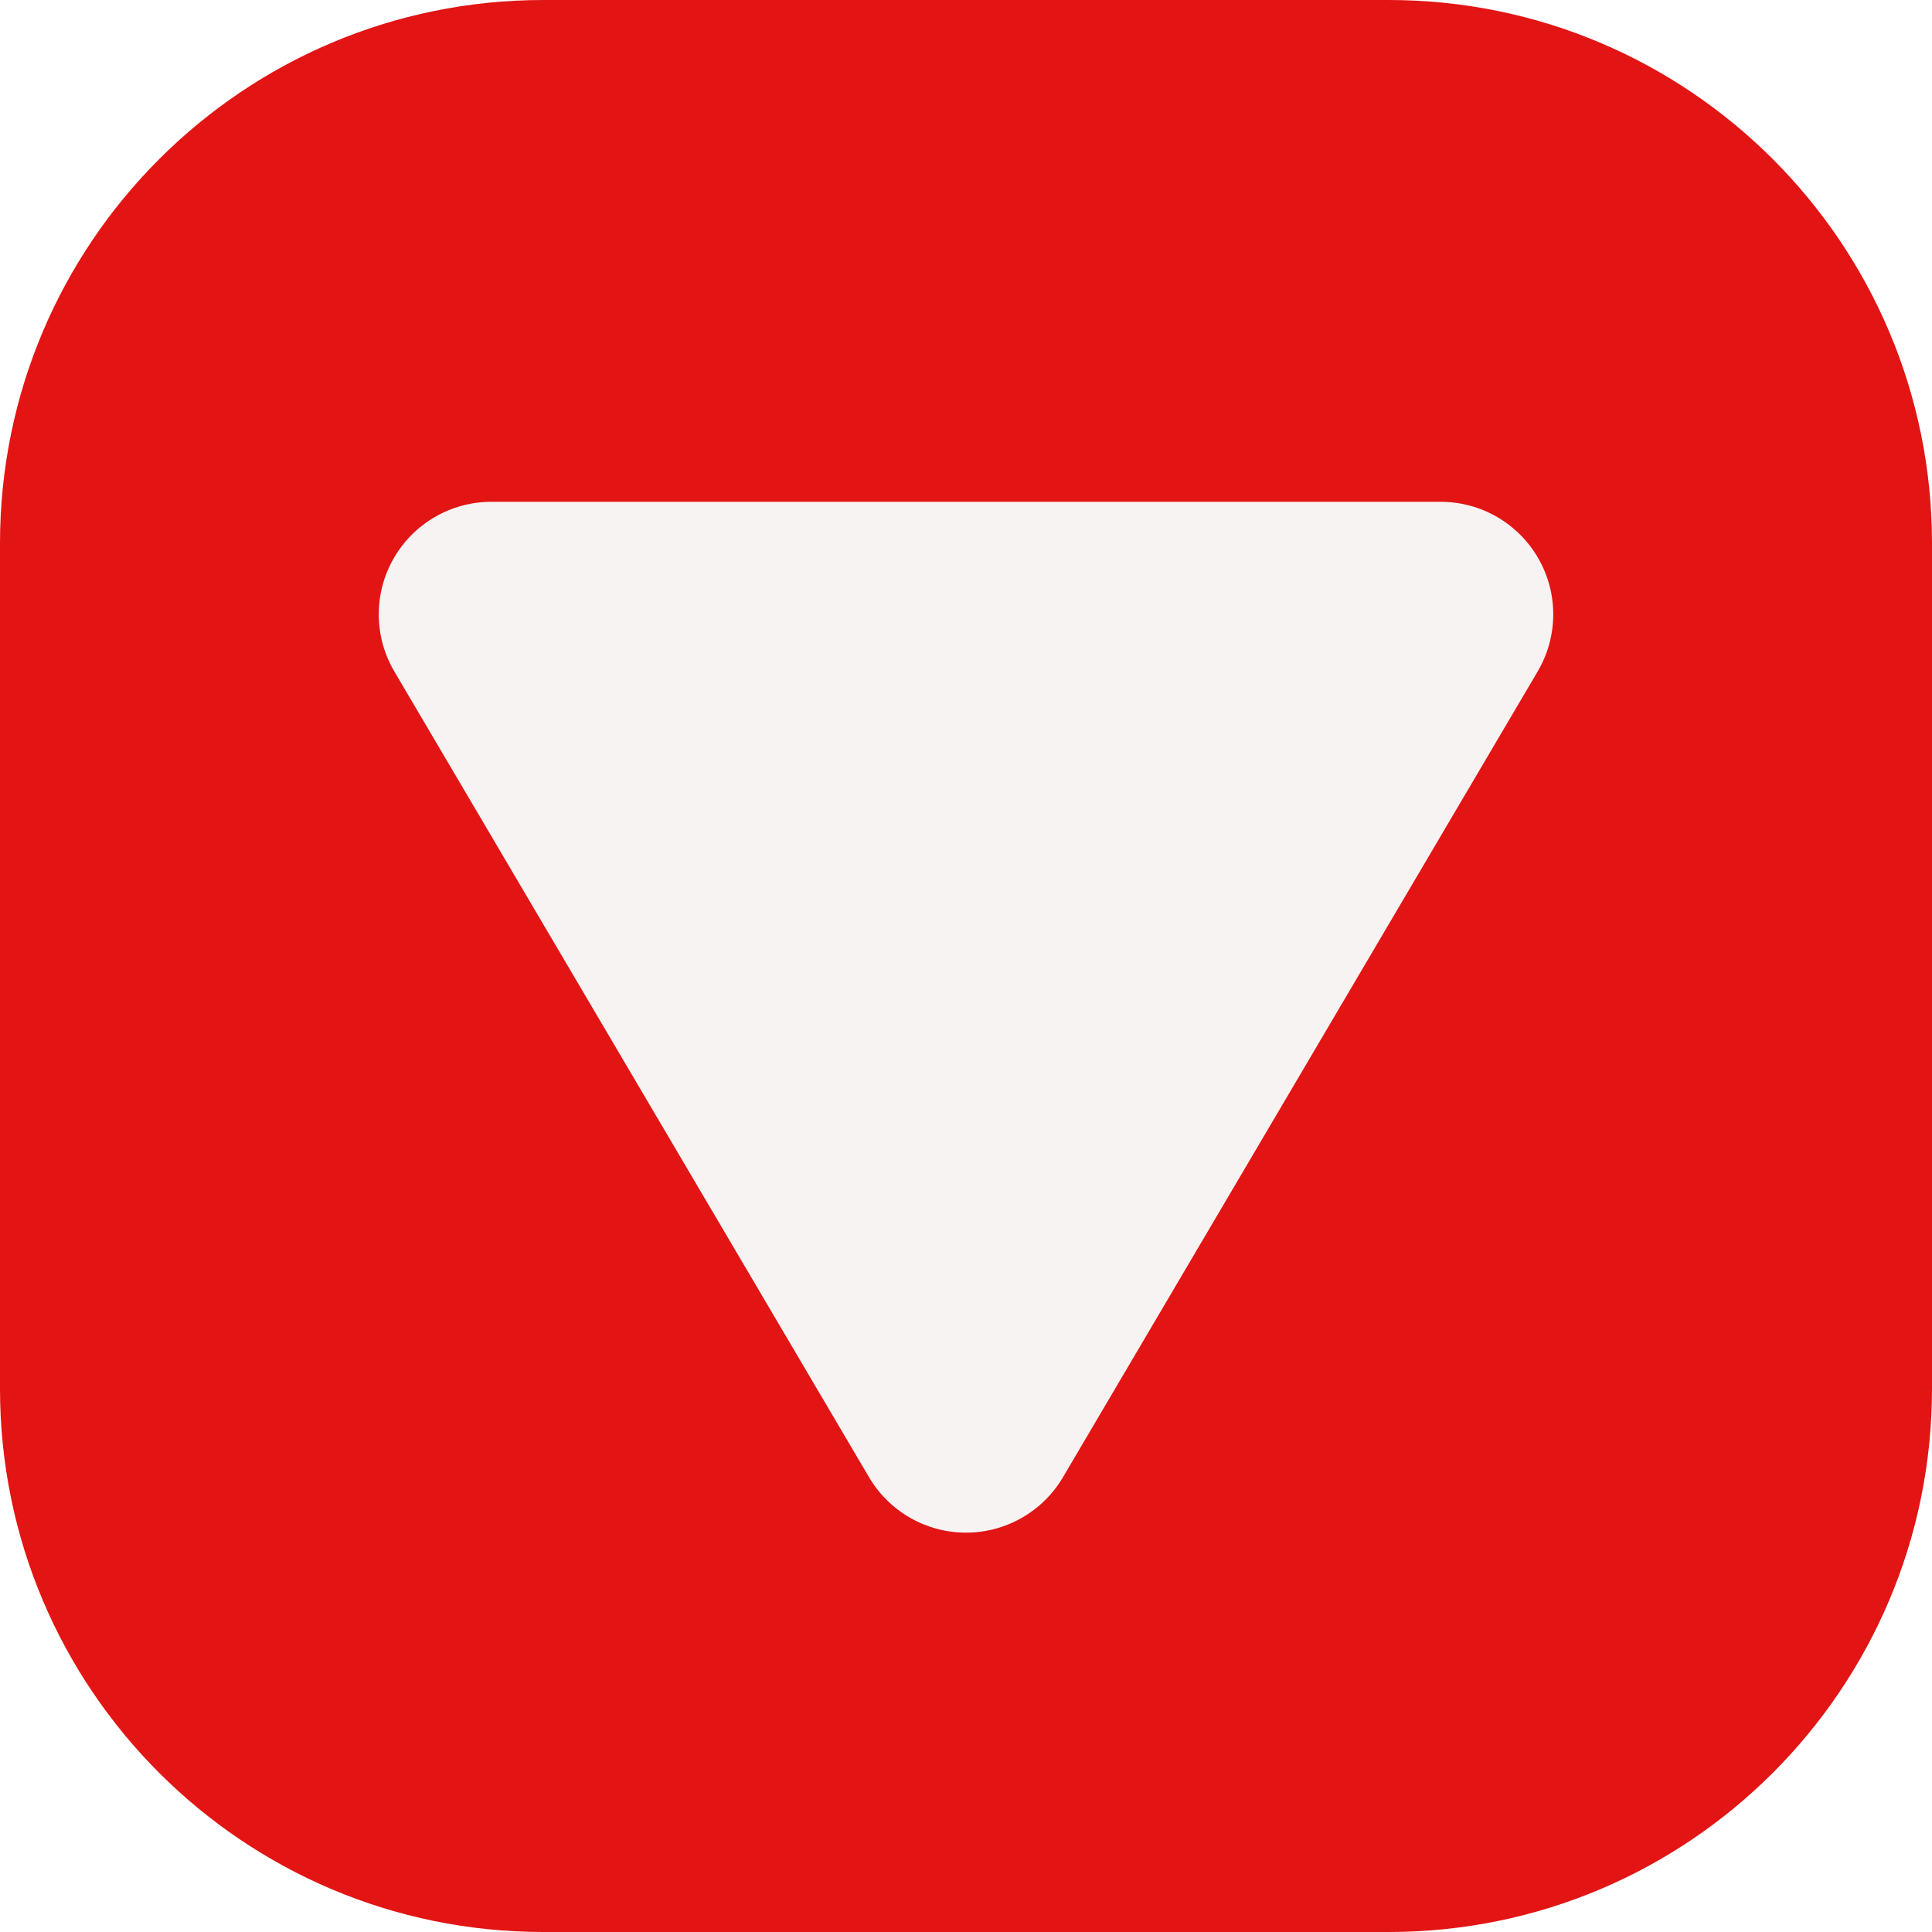
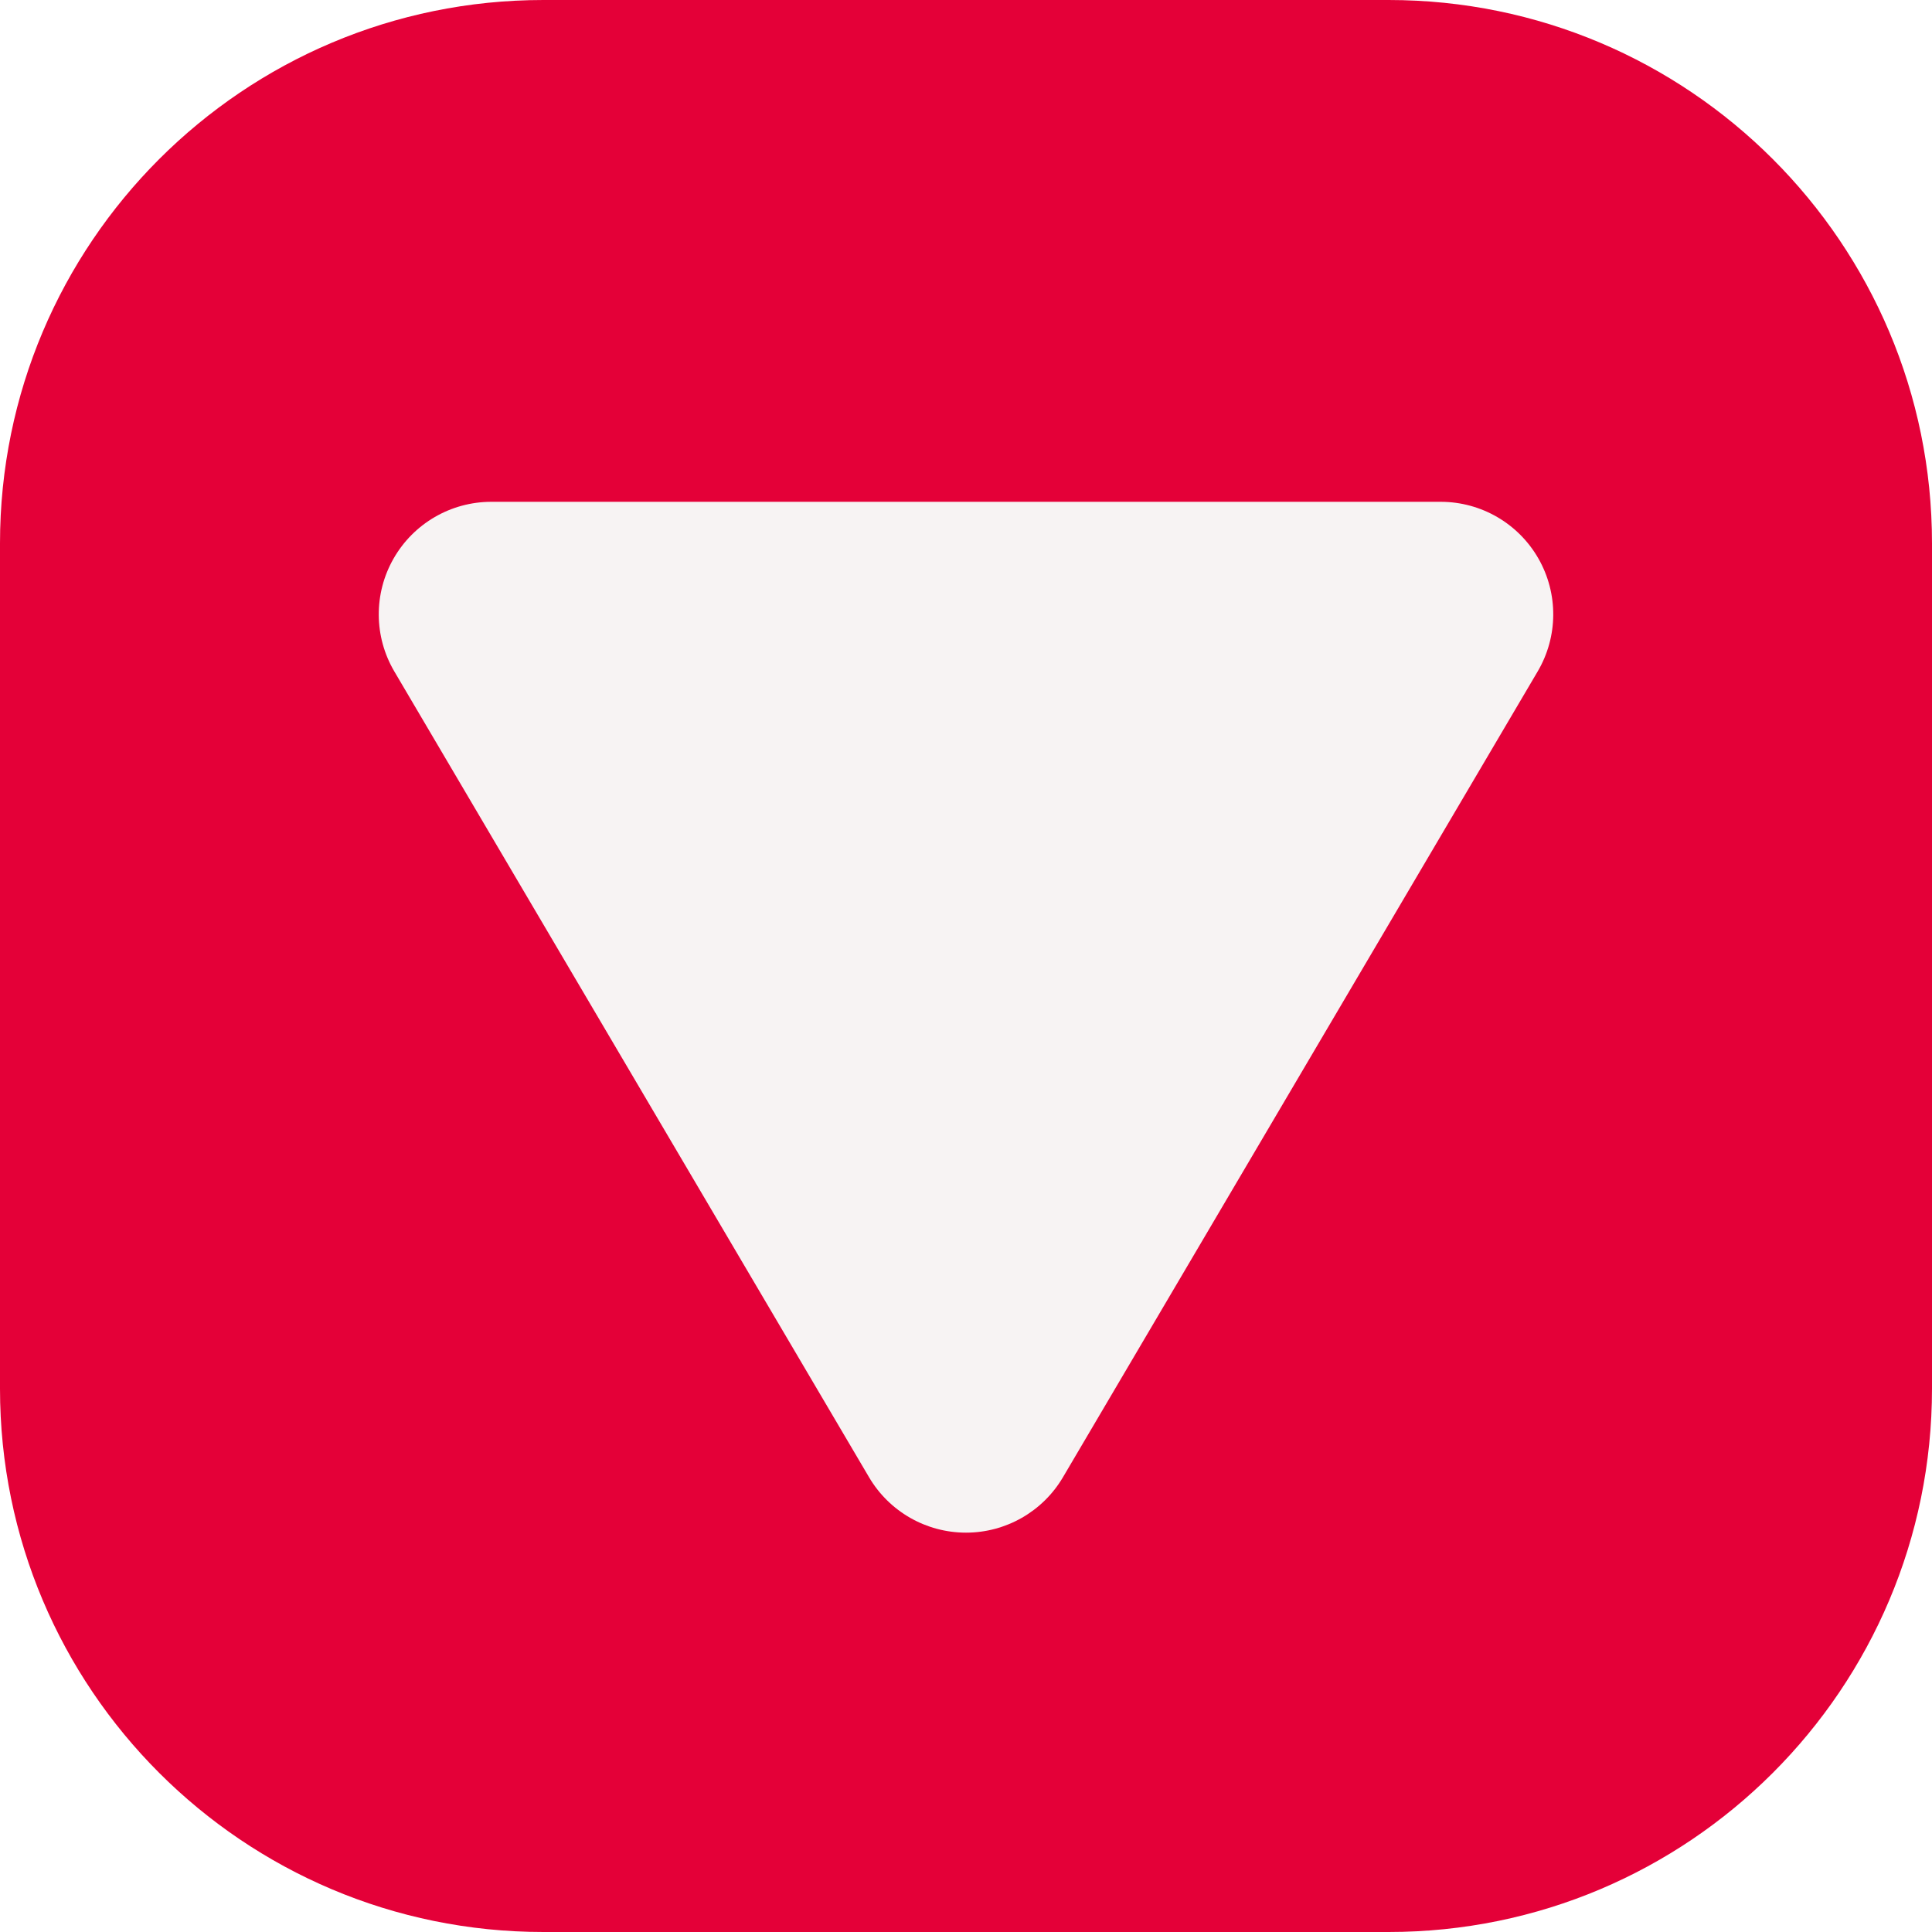
<svg xmlns="http://www.w3.org/2000/svg" width="100%" height="100%" viewBox="0 0 64 64" version="1.1" xml:space="preserve" style="fill-rule:evenodd;clip-rule:evenodd;stroke-linejoin:round;stroke-miterlimit:2;">
  <rect id="favicon-rounded" x="-0" y="0" width="64" height="64" style="fill:none;" />
  <clipPath id="_clip1">
    <rect x="-0" y="0" width="64" height="64" />
  </clipPath>
  <g clip-path="url(#_clip1)">
-     <path d="M46,-0c9.941,0 18,8.059 18,18l-0,28c-0,9.941 -8.059,18 -18,18l-28,0c-9.941,-0 -18,-8.059 -18,-18l-0,-28c0,-9.941 8.059,-18 18,-18l28,-0Z" style="fill:#e31414;" />
+     <path d="M46,-0c9.941,0 18,8.059 18,18l-0,28c-0,9.941 -8.059,18 -18,18l-28,0c-9.941,-0 -18,-8.059 -18,-18l-0,-28c0,-9.941 8.059,-18 18,-18l28,-0Z" style="fill:#E40038;" />
    <path d="M35.212,48.935c-0.67,1.138 -1.892,1.836 -3.212,1.836c-1.32,-0 -2.542,-0.698 -3.212,-1.836c-4.19,-7.113 -11.486,-19.497 -15.725,-26.692c-0.679,-1.152 -0.689,-2.58 -0.025,-3.741c0.664,-1.162 1.899,-1.879 3.237,-1.879c8.429,0 23.021,0 31.45,0c1.338,0 2.573,0.717 3.237,1.879c0.664,1.161 0.654,2.589 -0.025,3.741c-4.239,7.195 -11.535,19.579 -15.725,26.692Z" style="fill:#f7f3f3;" />
  </g>
</svg>
